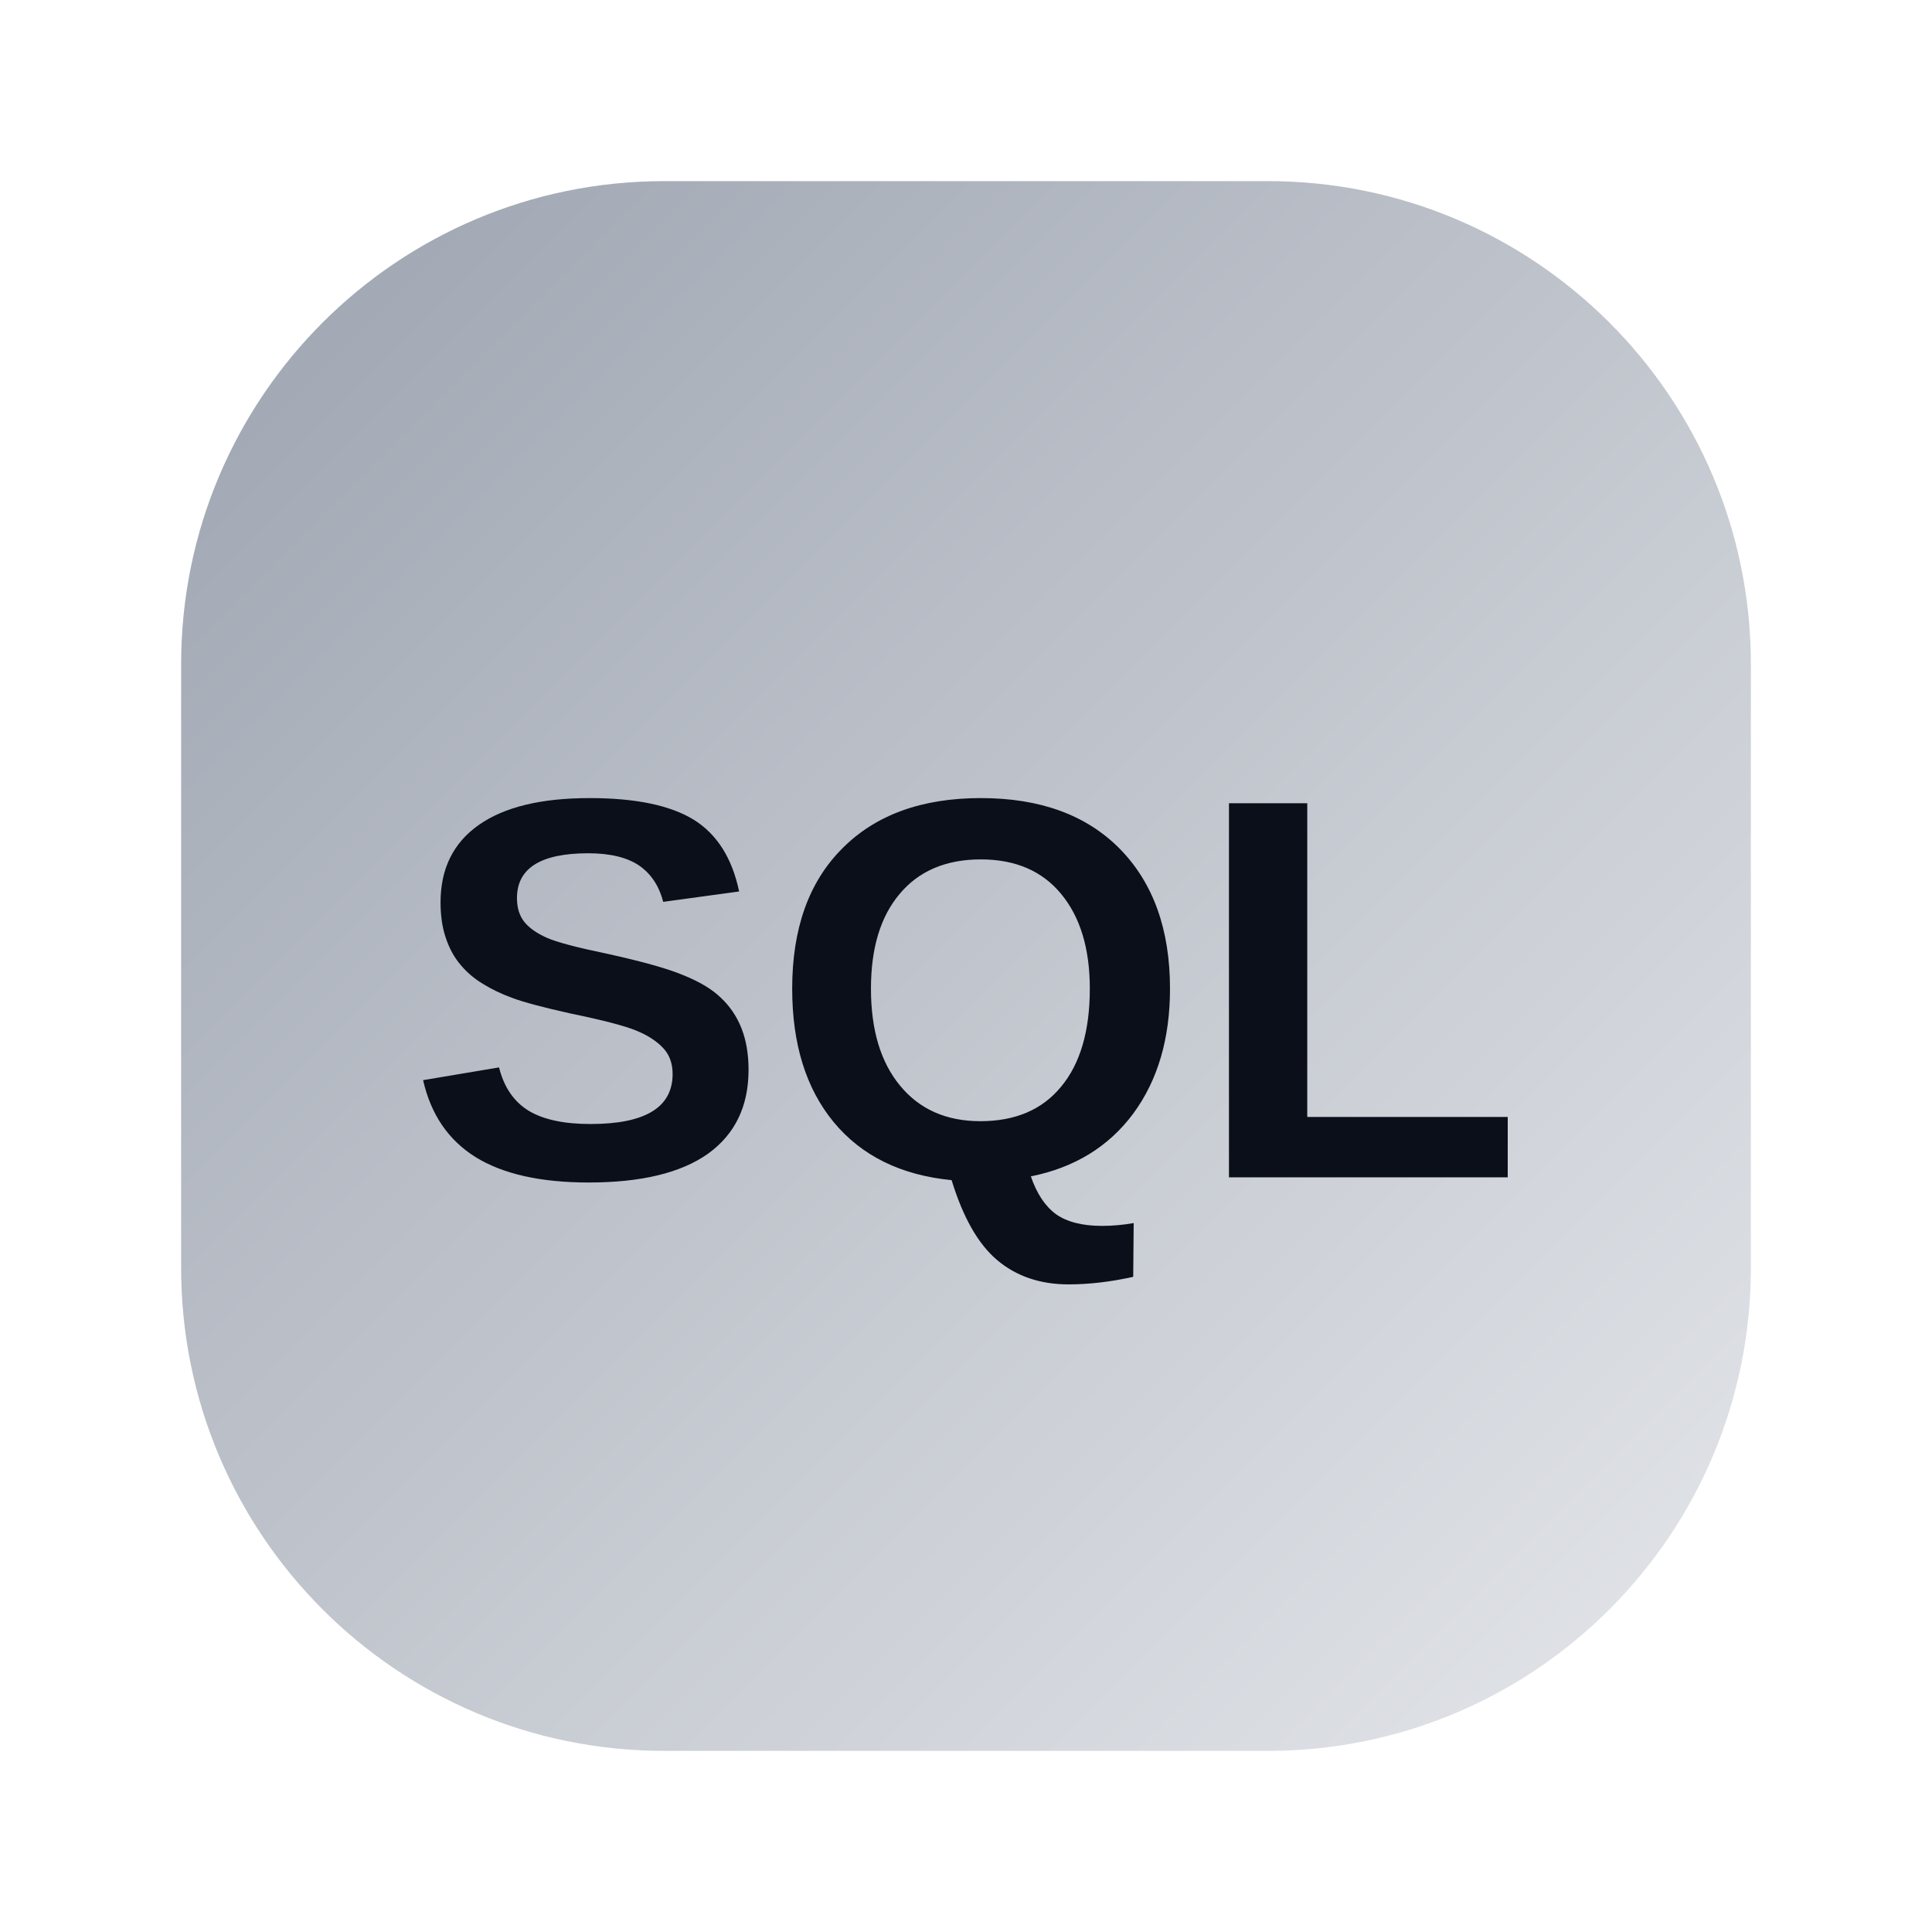
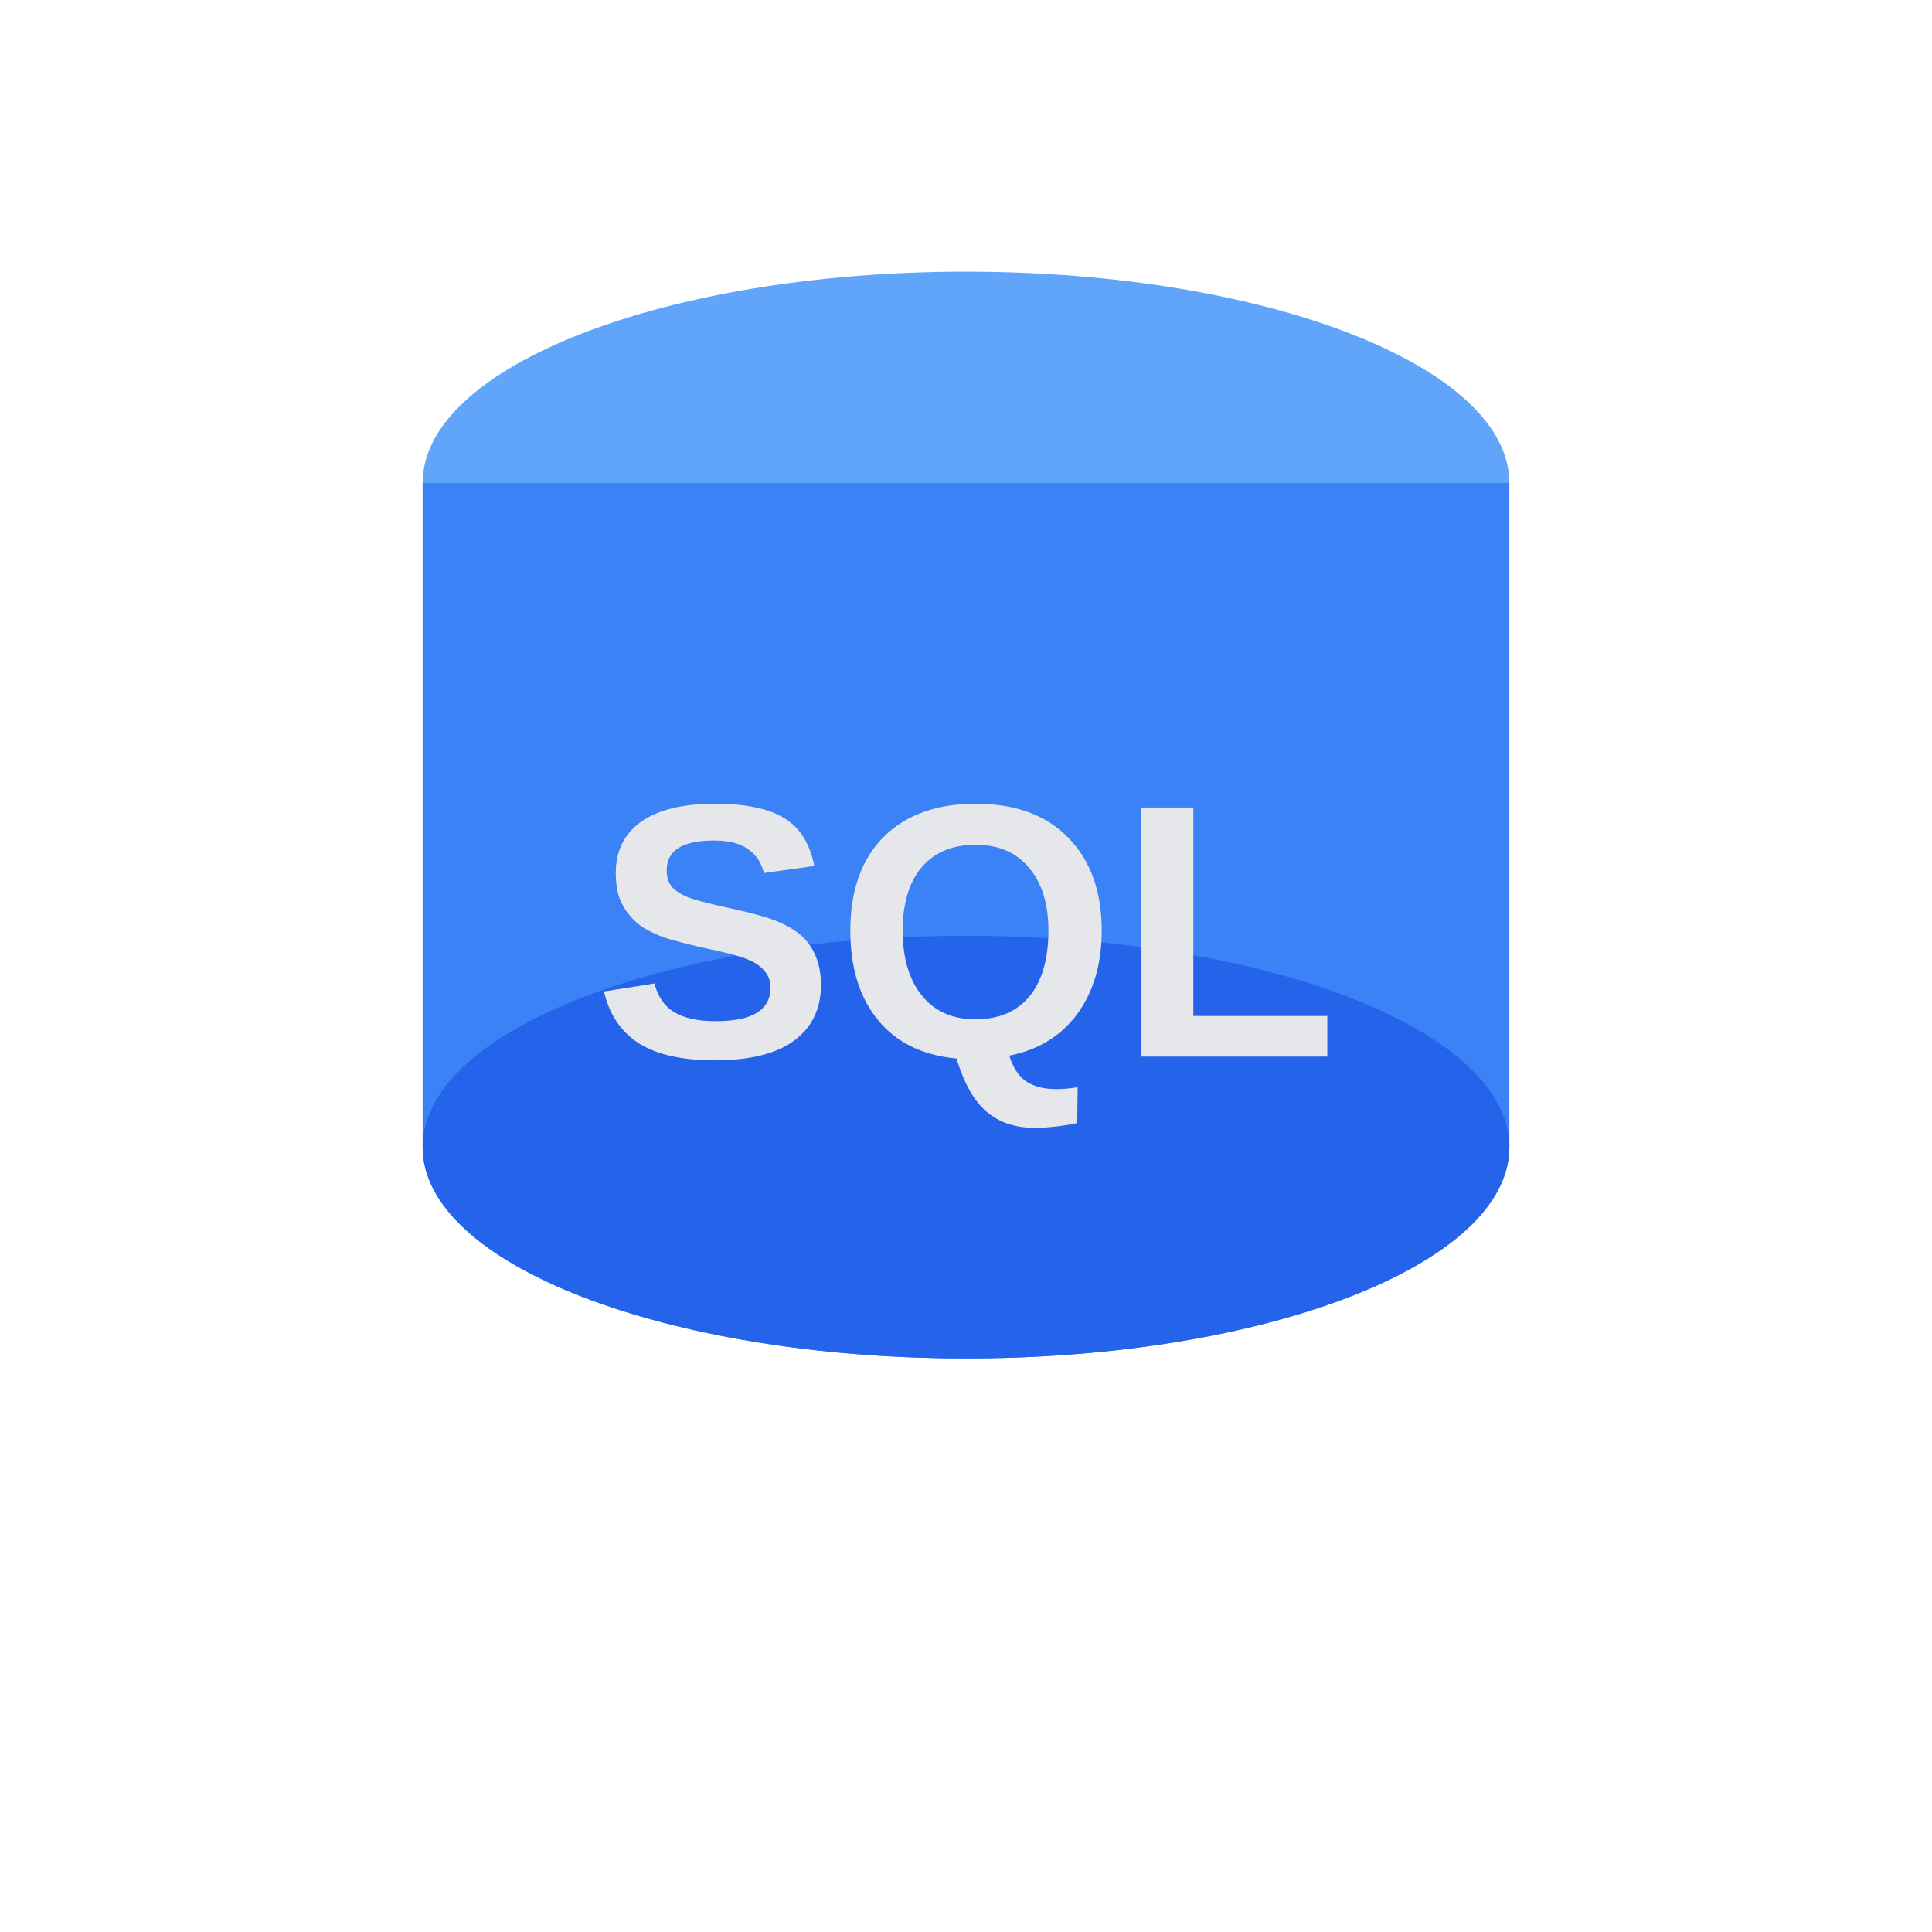
<svg xmlns="http://www.w3.org/2000/svg" viewBox="0 0 64 64" role="img" aria-label="SQL">
-   <defs>
-     <linearGradient id="g" x1="0" y1="0" x2="1" y2="1">
-       <stop offset="0" stop-color="#9ca3af" />
-       <stop offset="1" stop-color="#e5e7eb" />
-     </linearGradient>
-   </defs>
-   <rect x="6" y="6" width="52" height="52" rx="16" fill="url(#g)" />
-   <text x="32" y="39" text-anchor="middle" font-family="Segoe UI, Arial, sans-serif" font-size="18" font-weight="900" fill="#0b0f1a">SQL</text>
+   <ellipse cx="32" cy="16" rx="18" ry="7" fill="#60A5FA" />
+   <path d="M14 16v22c0 3.9 8.1 7 18 7s18-3.1 18-7V16" fill="#3B82F6" />
+   <ellipse cx="32" cy="38" rx="18" ry="7" fill="#2563EB" />
+   <text x="32" y="35" text-anchor="middle" font-family="Segoe UI, Arial, sans-serif" font-size="12" font-weight="950" fill="#E5E7EB">SQL</text>
</svg>
